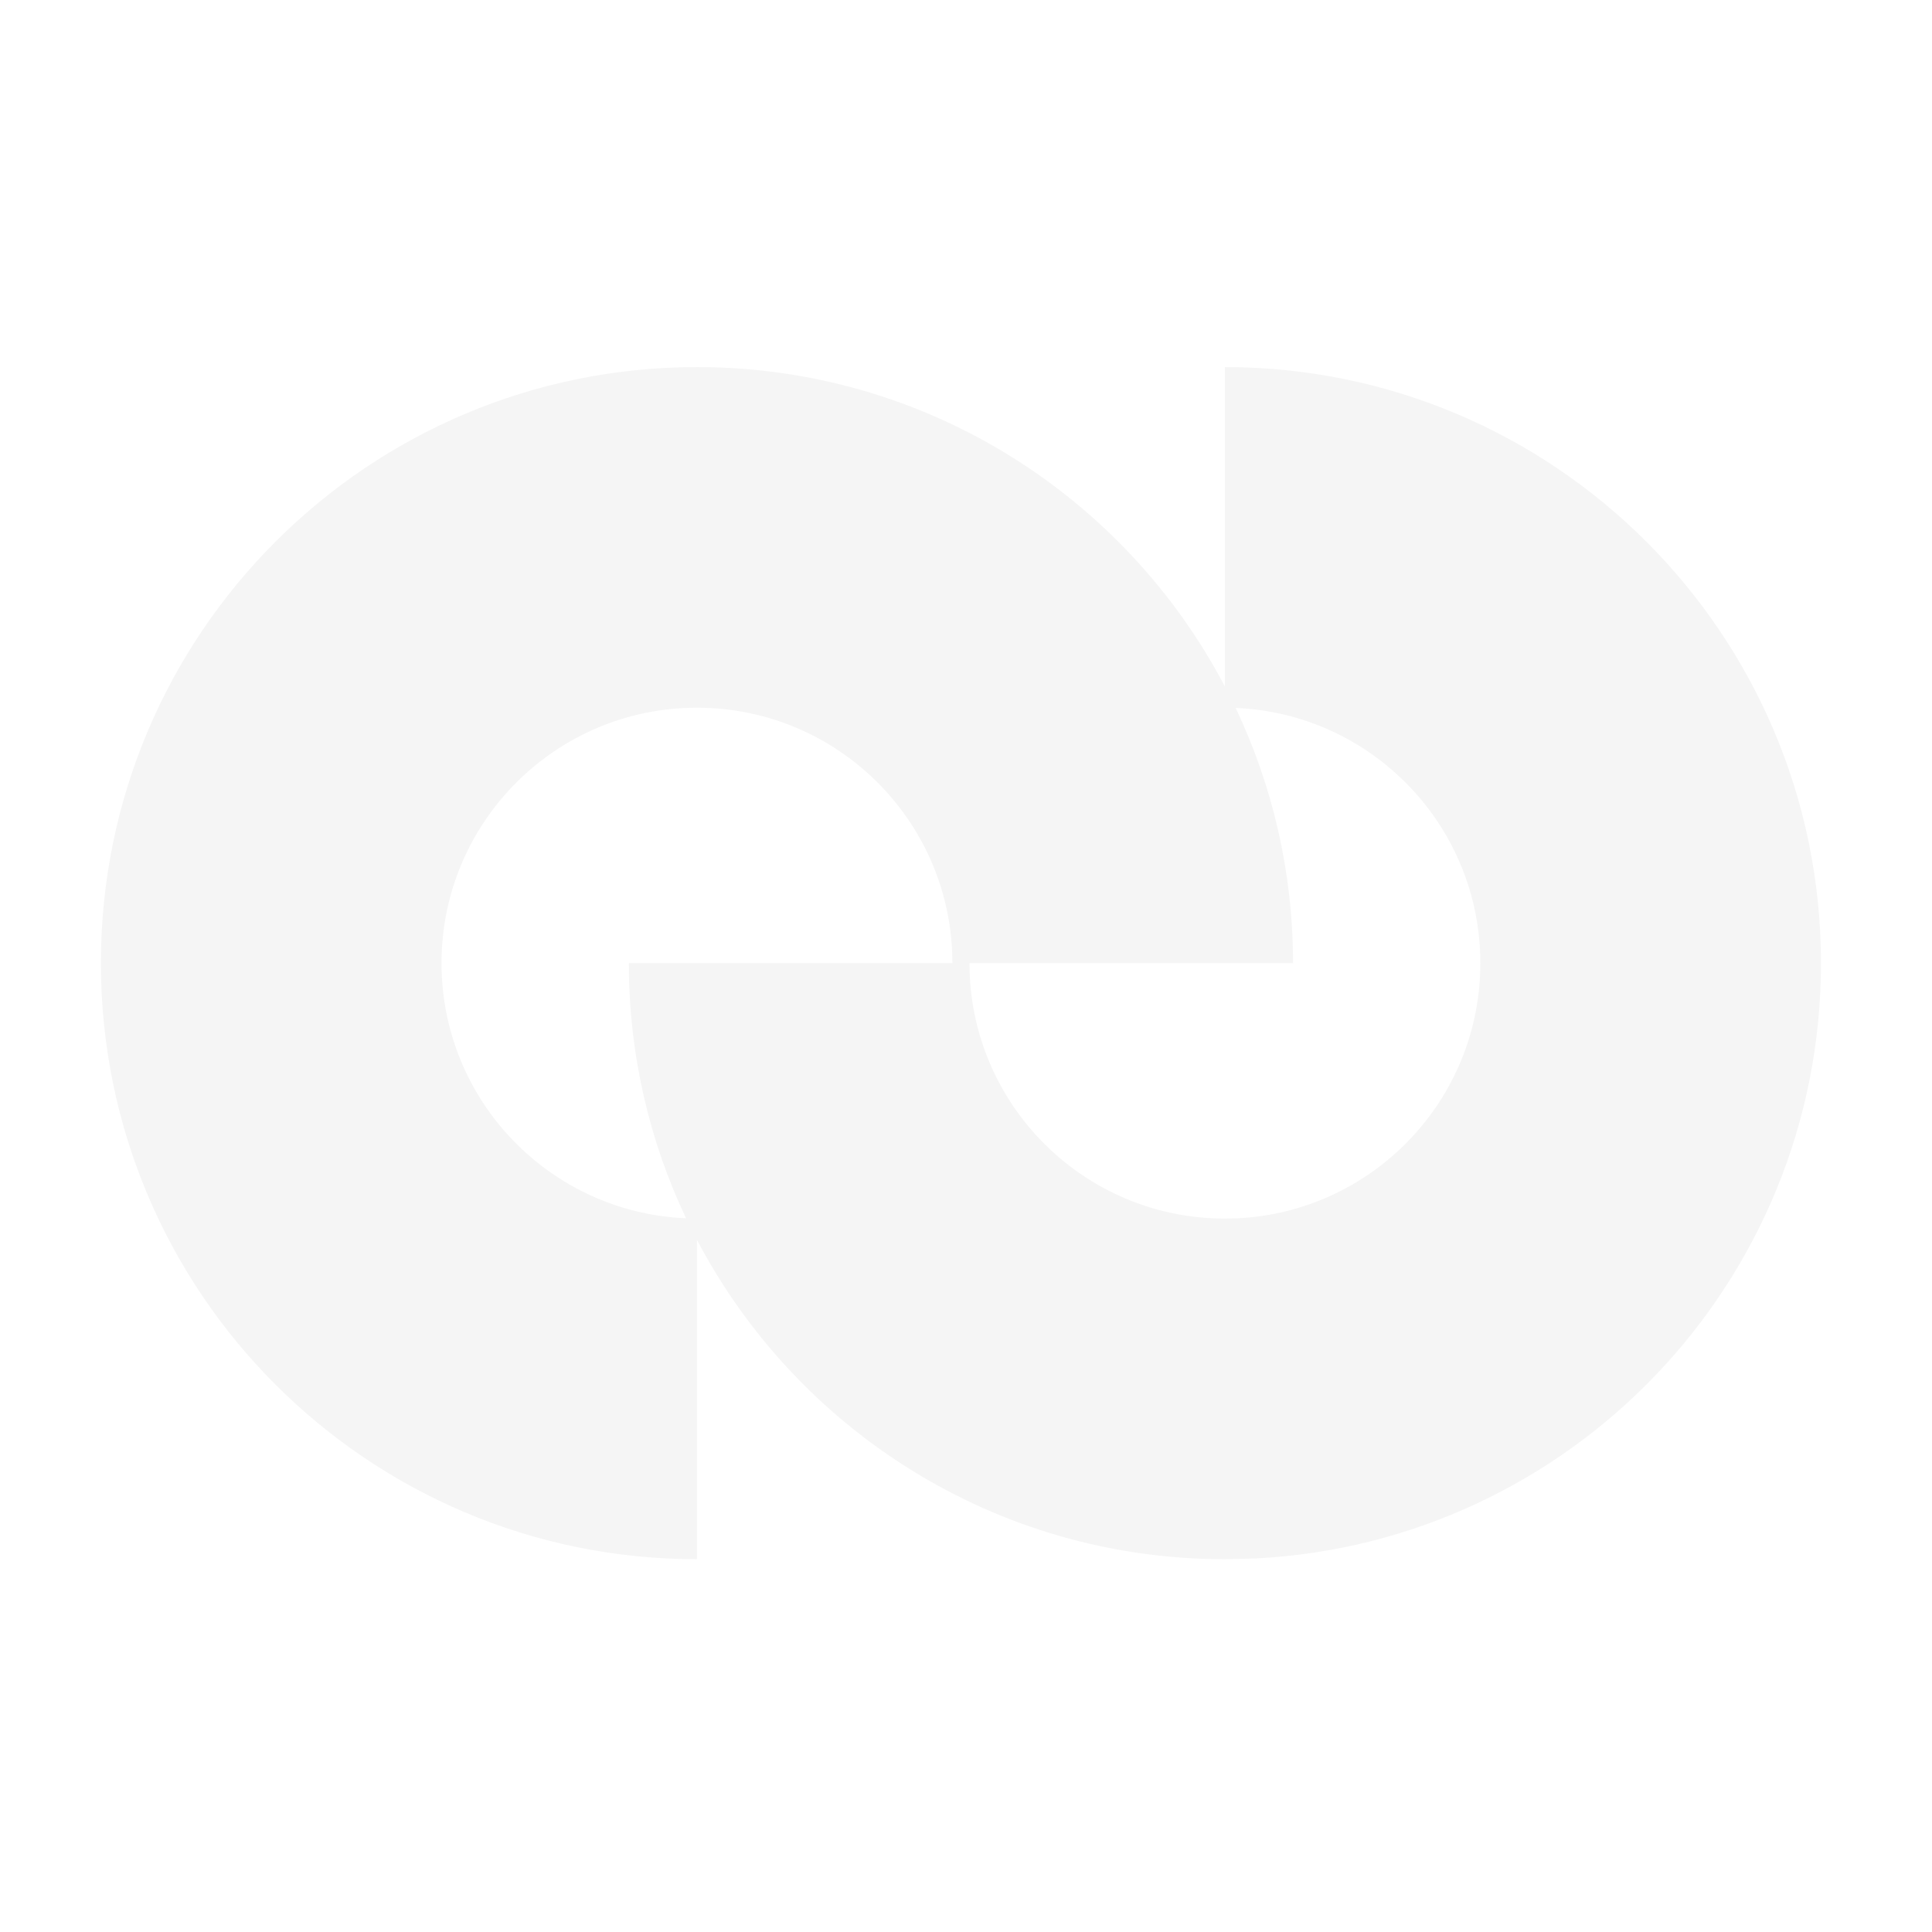
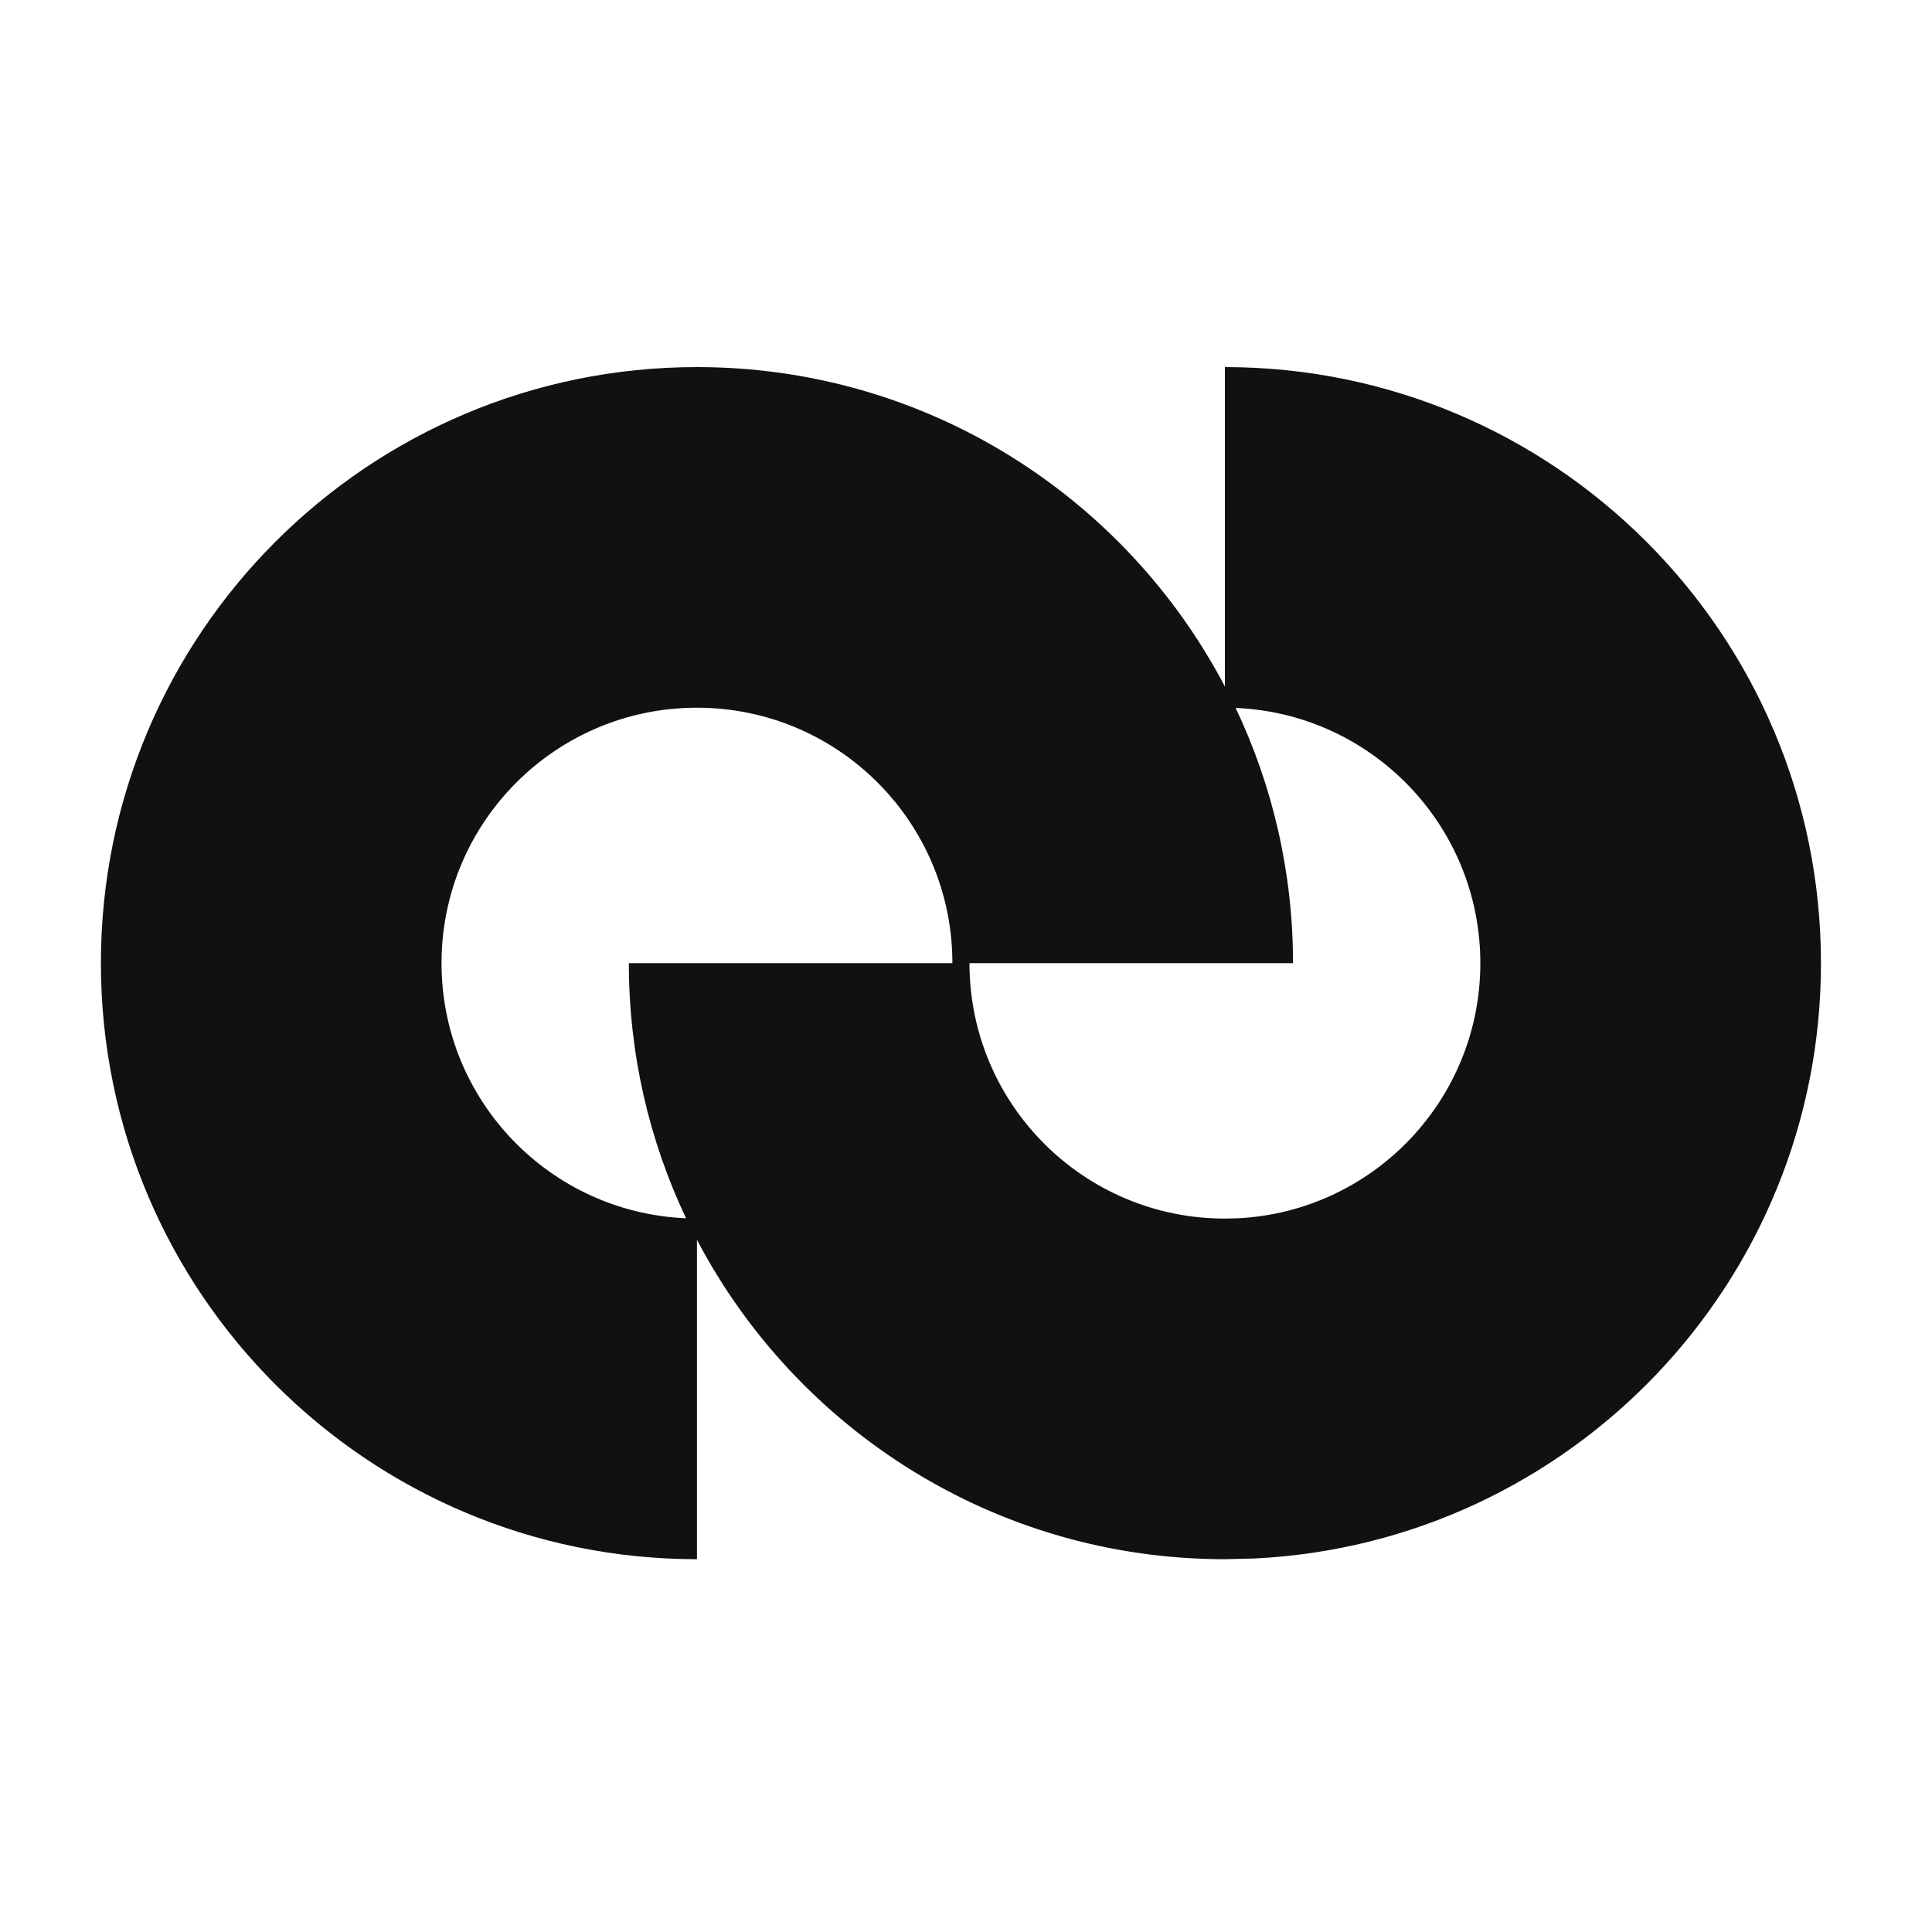
<svg xmlns="http://www.w3.org/2000/svg" width="400" height="400" viewBox="0 0 400 400" fill="none">
-   <path fill-rule="evenodd" clip-rule="evenodd" d="M253.604 76.001C321.755 76.004 377.012 131.257 377.012 199.409C377.012 265.434 325.148 319.358 259.943 322.66L253.604 322.816C206.132 322.816 164.94 295.994 144.298 256.691V322.816C76.145 322.816 20.891 267.562 20.891 199.409C20.891 131.256 76.145 76.001 144.298 76.001C191.776 76.001 232.966 102.831 253.604 142.142V76.001ZM144.298 146.524C115.09 146.524 91.414 170.201 91.414 199.409C91.414 227.862 113.882 251.05 142.044 252.231C134.448 236.217 130.197 218.311 130.197 199.409H197.183C197.183 170.201 173.506 146.524 144.298 146.524ZM200.72 199.409C200.72 228.617 224.397 252.293 253.604 252.293L256.328 252.231C284.267 250.811 306.489 227.702 306.489 199.409C306.489 170.947 284.001 147.739 255.827 146.571C263.43 162.591 267.706 180.498 267.706 199.409H200.72Z" fill="#F5F5F5" />
+   <path fill-rule="evenodd" clip-rule="evenodd" d="M253.604 76.001C321.755 76.004 377.012 131.257 377.012 199.409C377.012 265.434 325.148 319.358 259.943 322.66L253.604 322.816C206.132 322.816 164.94 295.994 144.298 256.691V322.816C76.145 322.816 20.891 267.562 20.891 199.409C20.891 131.256 76.145 76.001 144.298 76.001C191.776 76.001 232.966 102.831 253.604 142.142V76.001ZM144.298 146.524C115.09 146.524 91.414 170.201 91.414 199.409C91.414 227.862 113.882 251.05 142.045 252.231C134.448 236.217 130.197 218.311 130.197 199.409H197.183C197.183 170.201 173.506 146.524 144.298 146.524ZM200.72 199.409C200.72 228.617 224.397 252.293 253.604 252.293L256.328 252.231C284.267 250.811 306.489 227.702 306.489 199.409C306.489 170.947 284.001 147.739 255.827 146.571C263.43 162.591 267.706 180.498 267.706 199.409H200.72Z" fill="#111111" />
</svg>
